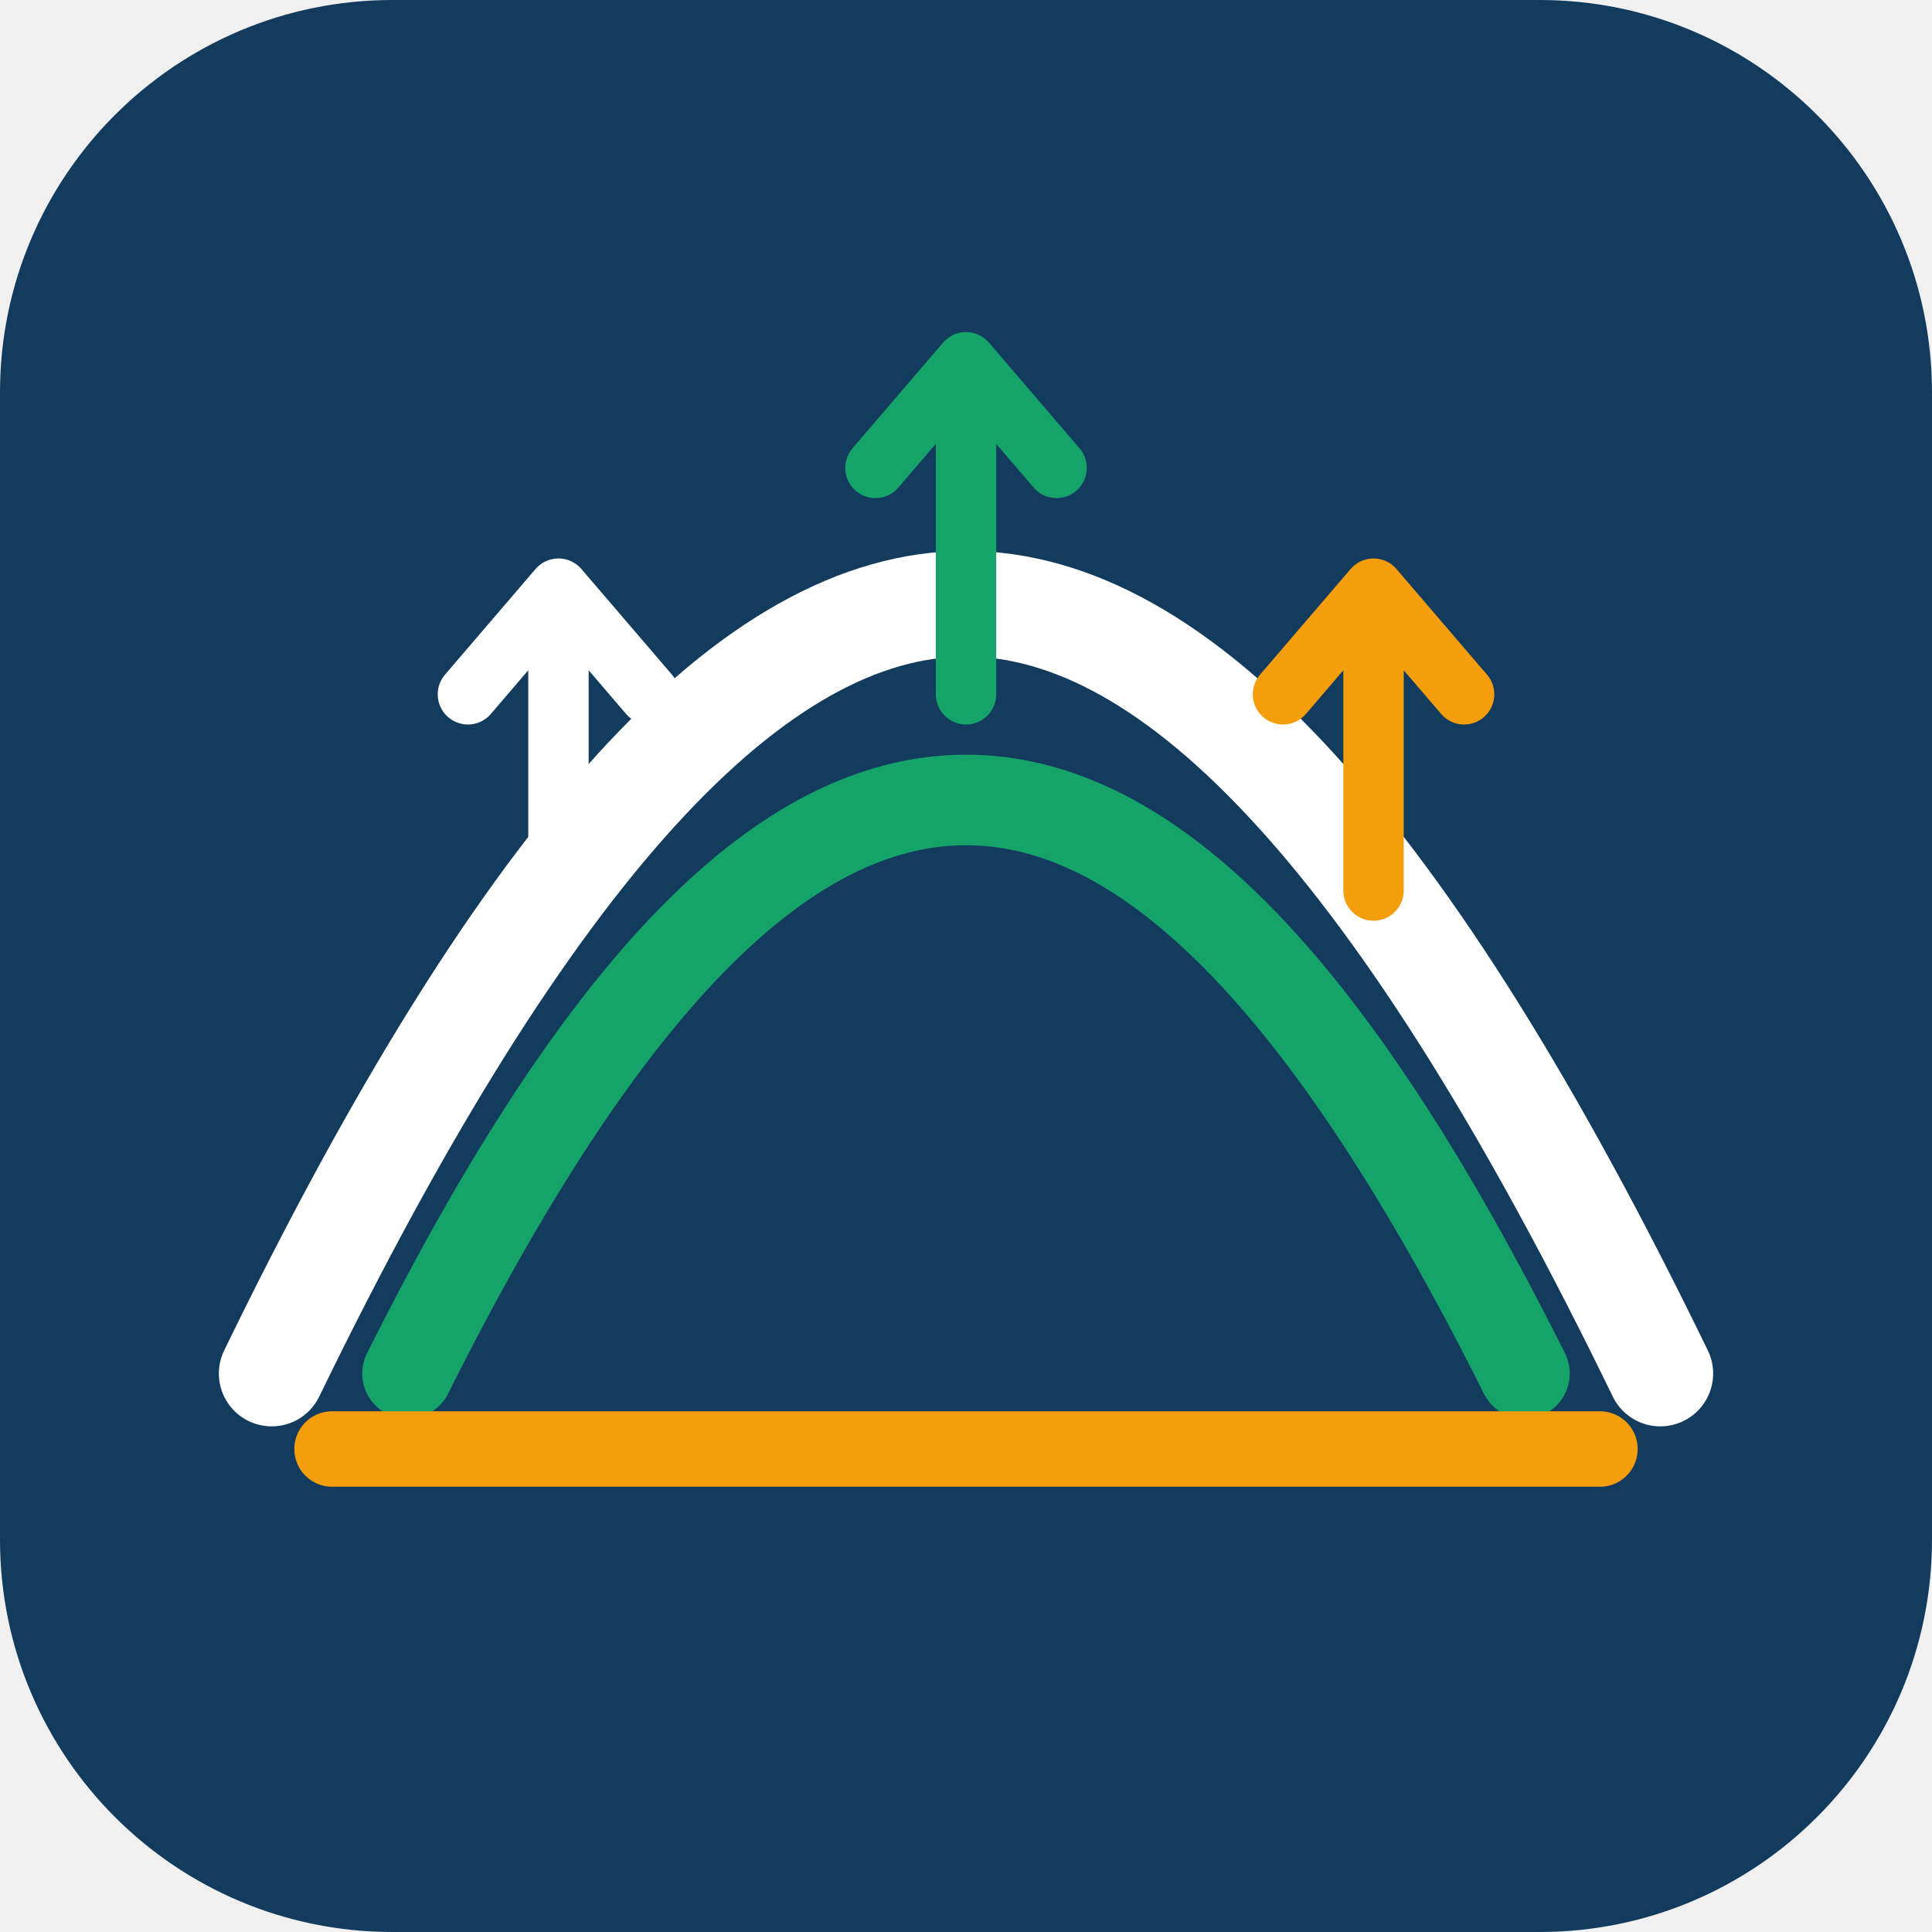
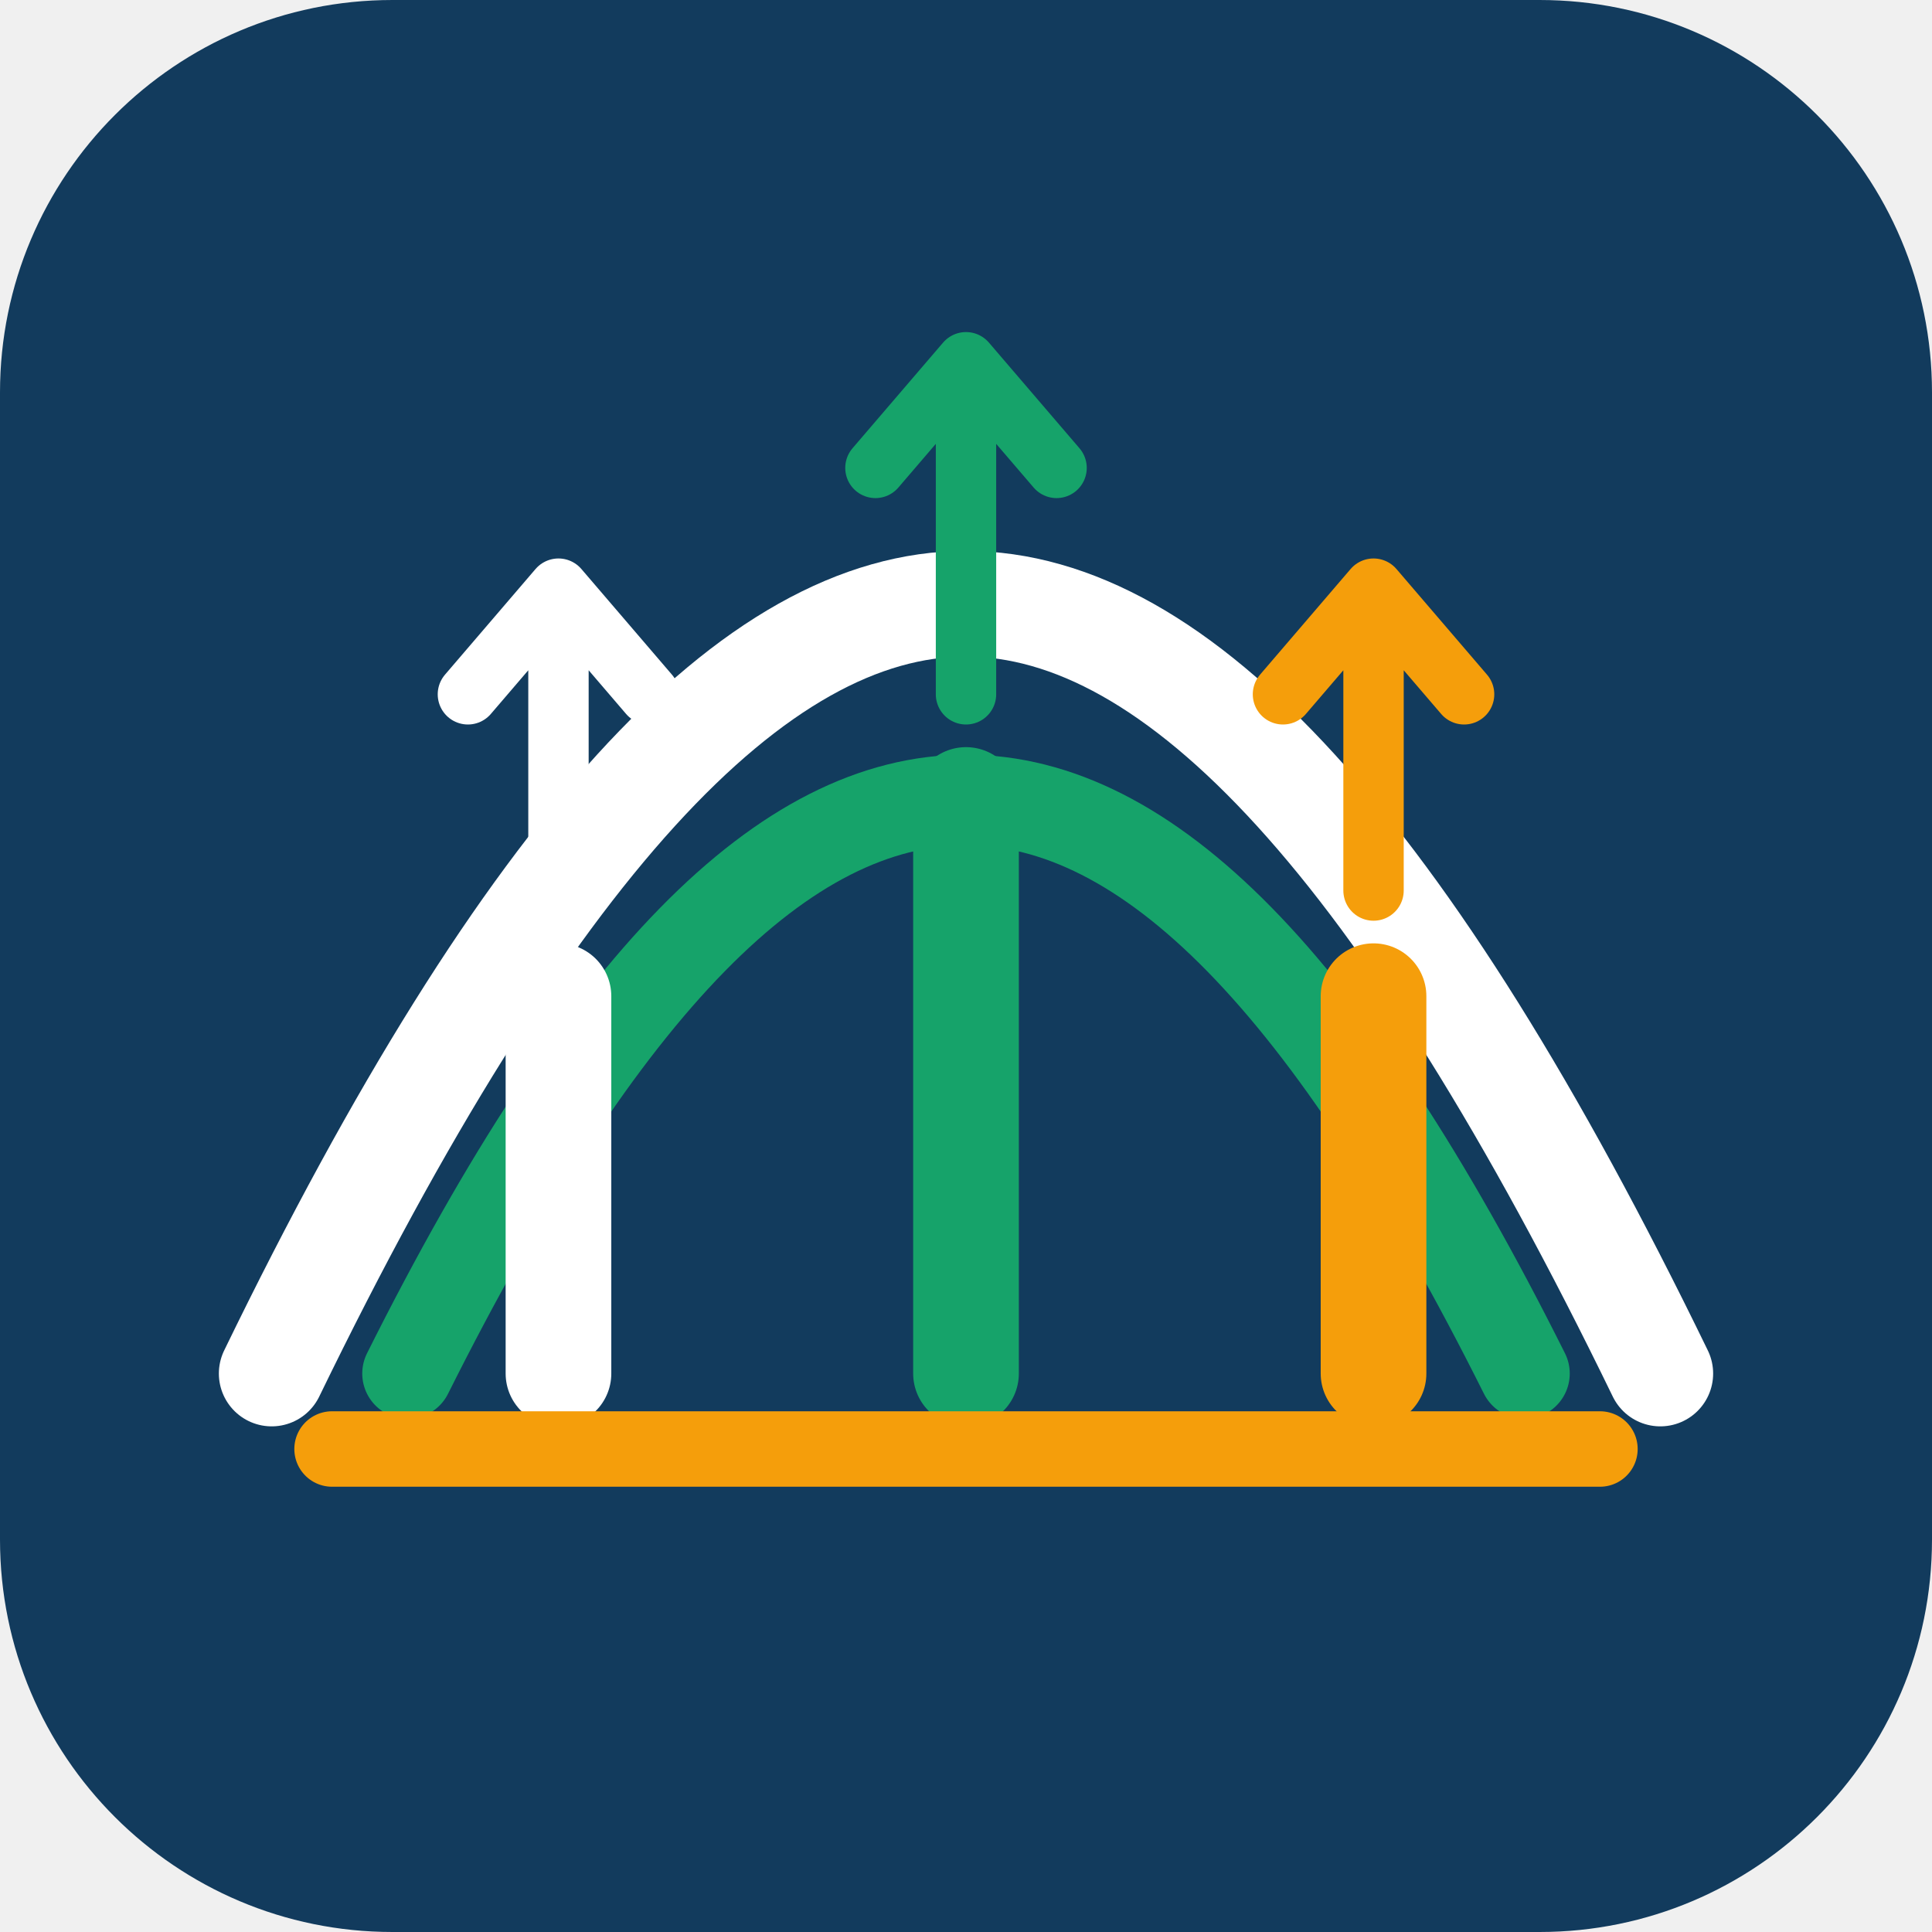
<svg xmlns="http://www.w3.org/2000/svg" viewBox="0 0 128 128" role="img" aria-labelledby="title">
  <rect width="128" height="128" rx="26" fill="#123B5D" />
  <path d="M18 91c17-35 32-51 46-51s29 16 46 51" fill="none" stroke="#fff" stroke-width="7" stroke-linecap="round" />
  <path d="M27 91c13-26 25-38 37-38s24 12 37 38" fill="none" stroke="#16A36A" stroke-width="6" stroke-linecap="round" />
-   <path d="M37 91V66M64 91V53M91 91V66" stroke-width="7" stroke-linecap="round" />
+   <path d="M37 91V66" stroke="#fff" stroke-width="7" stroke-linecap="round" />
+   <path d="M64 91V53" stroke="#16A36A" stroke-width="7" stroke-linecap="round" />
+   <path d="M91 91V66" stroke="#F59E0B" stroke-width="7" stroke-linecap="round" />
  <path d="M37 59V39m0 0-6 7m6-7 6 7" fill="none" stroke="#fff" stroke-width="4" stroke-linecap="round" stroke-linejoin="round" />
  <path d="M64 46V24m0 0-6 7m6-7 6 7" fill="none" stroke="#16A36A" stroke-width="4" stroke-linecap="round" stroke-linejoin="round" />
  <path d="M91 59V39m0 0-6 7m6-7 6 7" fill="none" stroke="#F59E0B" stroke-width="4" stroke-linecap="round" stroke-linejoin="round" />
  <path d="M22 96h84" stroke="#F59E0B" stroke-width="5" stroke-linecap="round" />
</svg>
